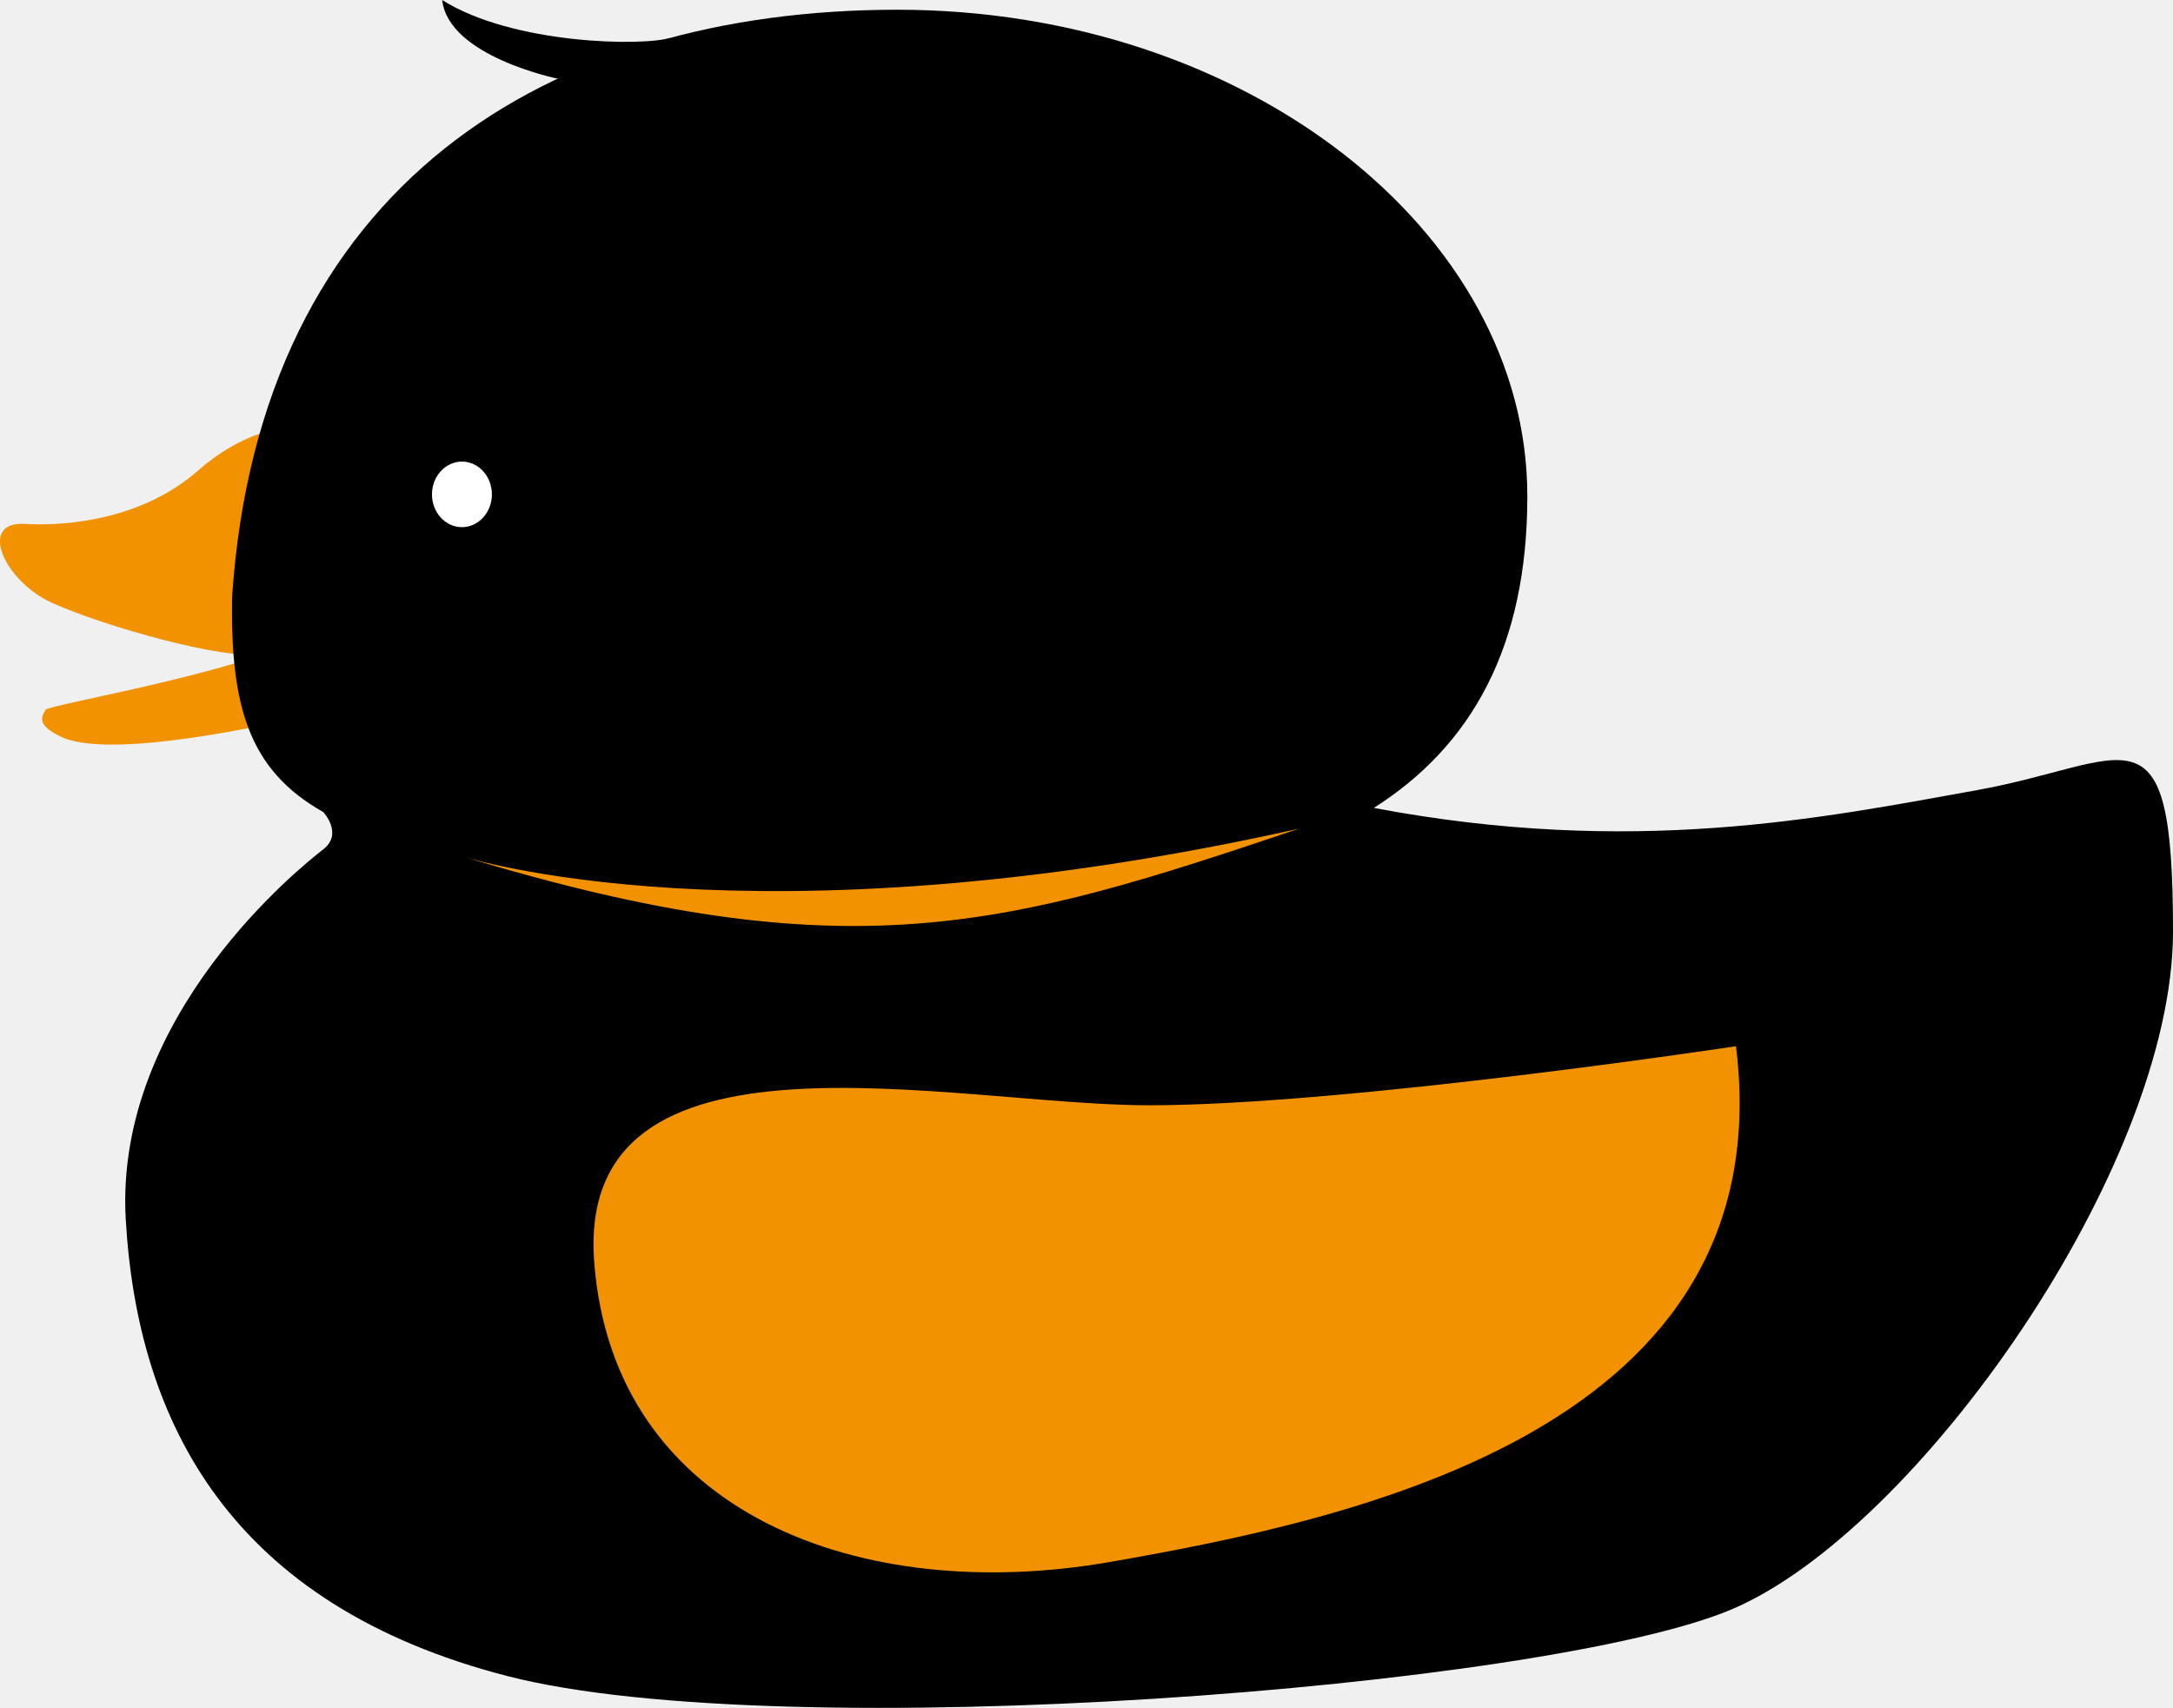
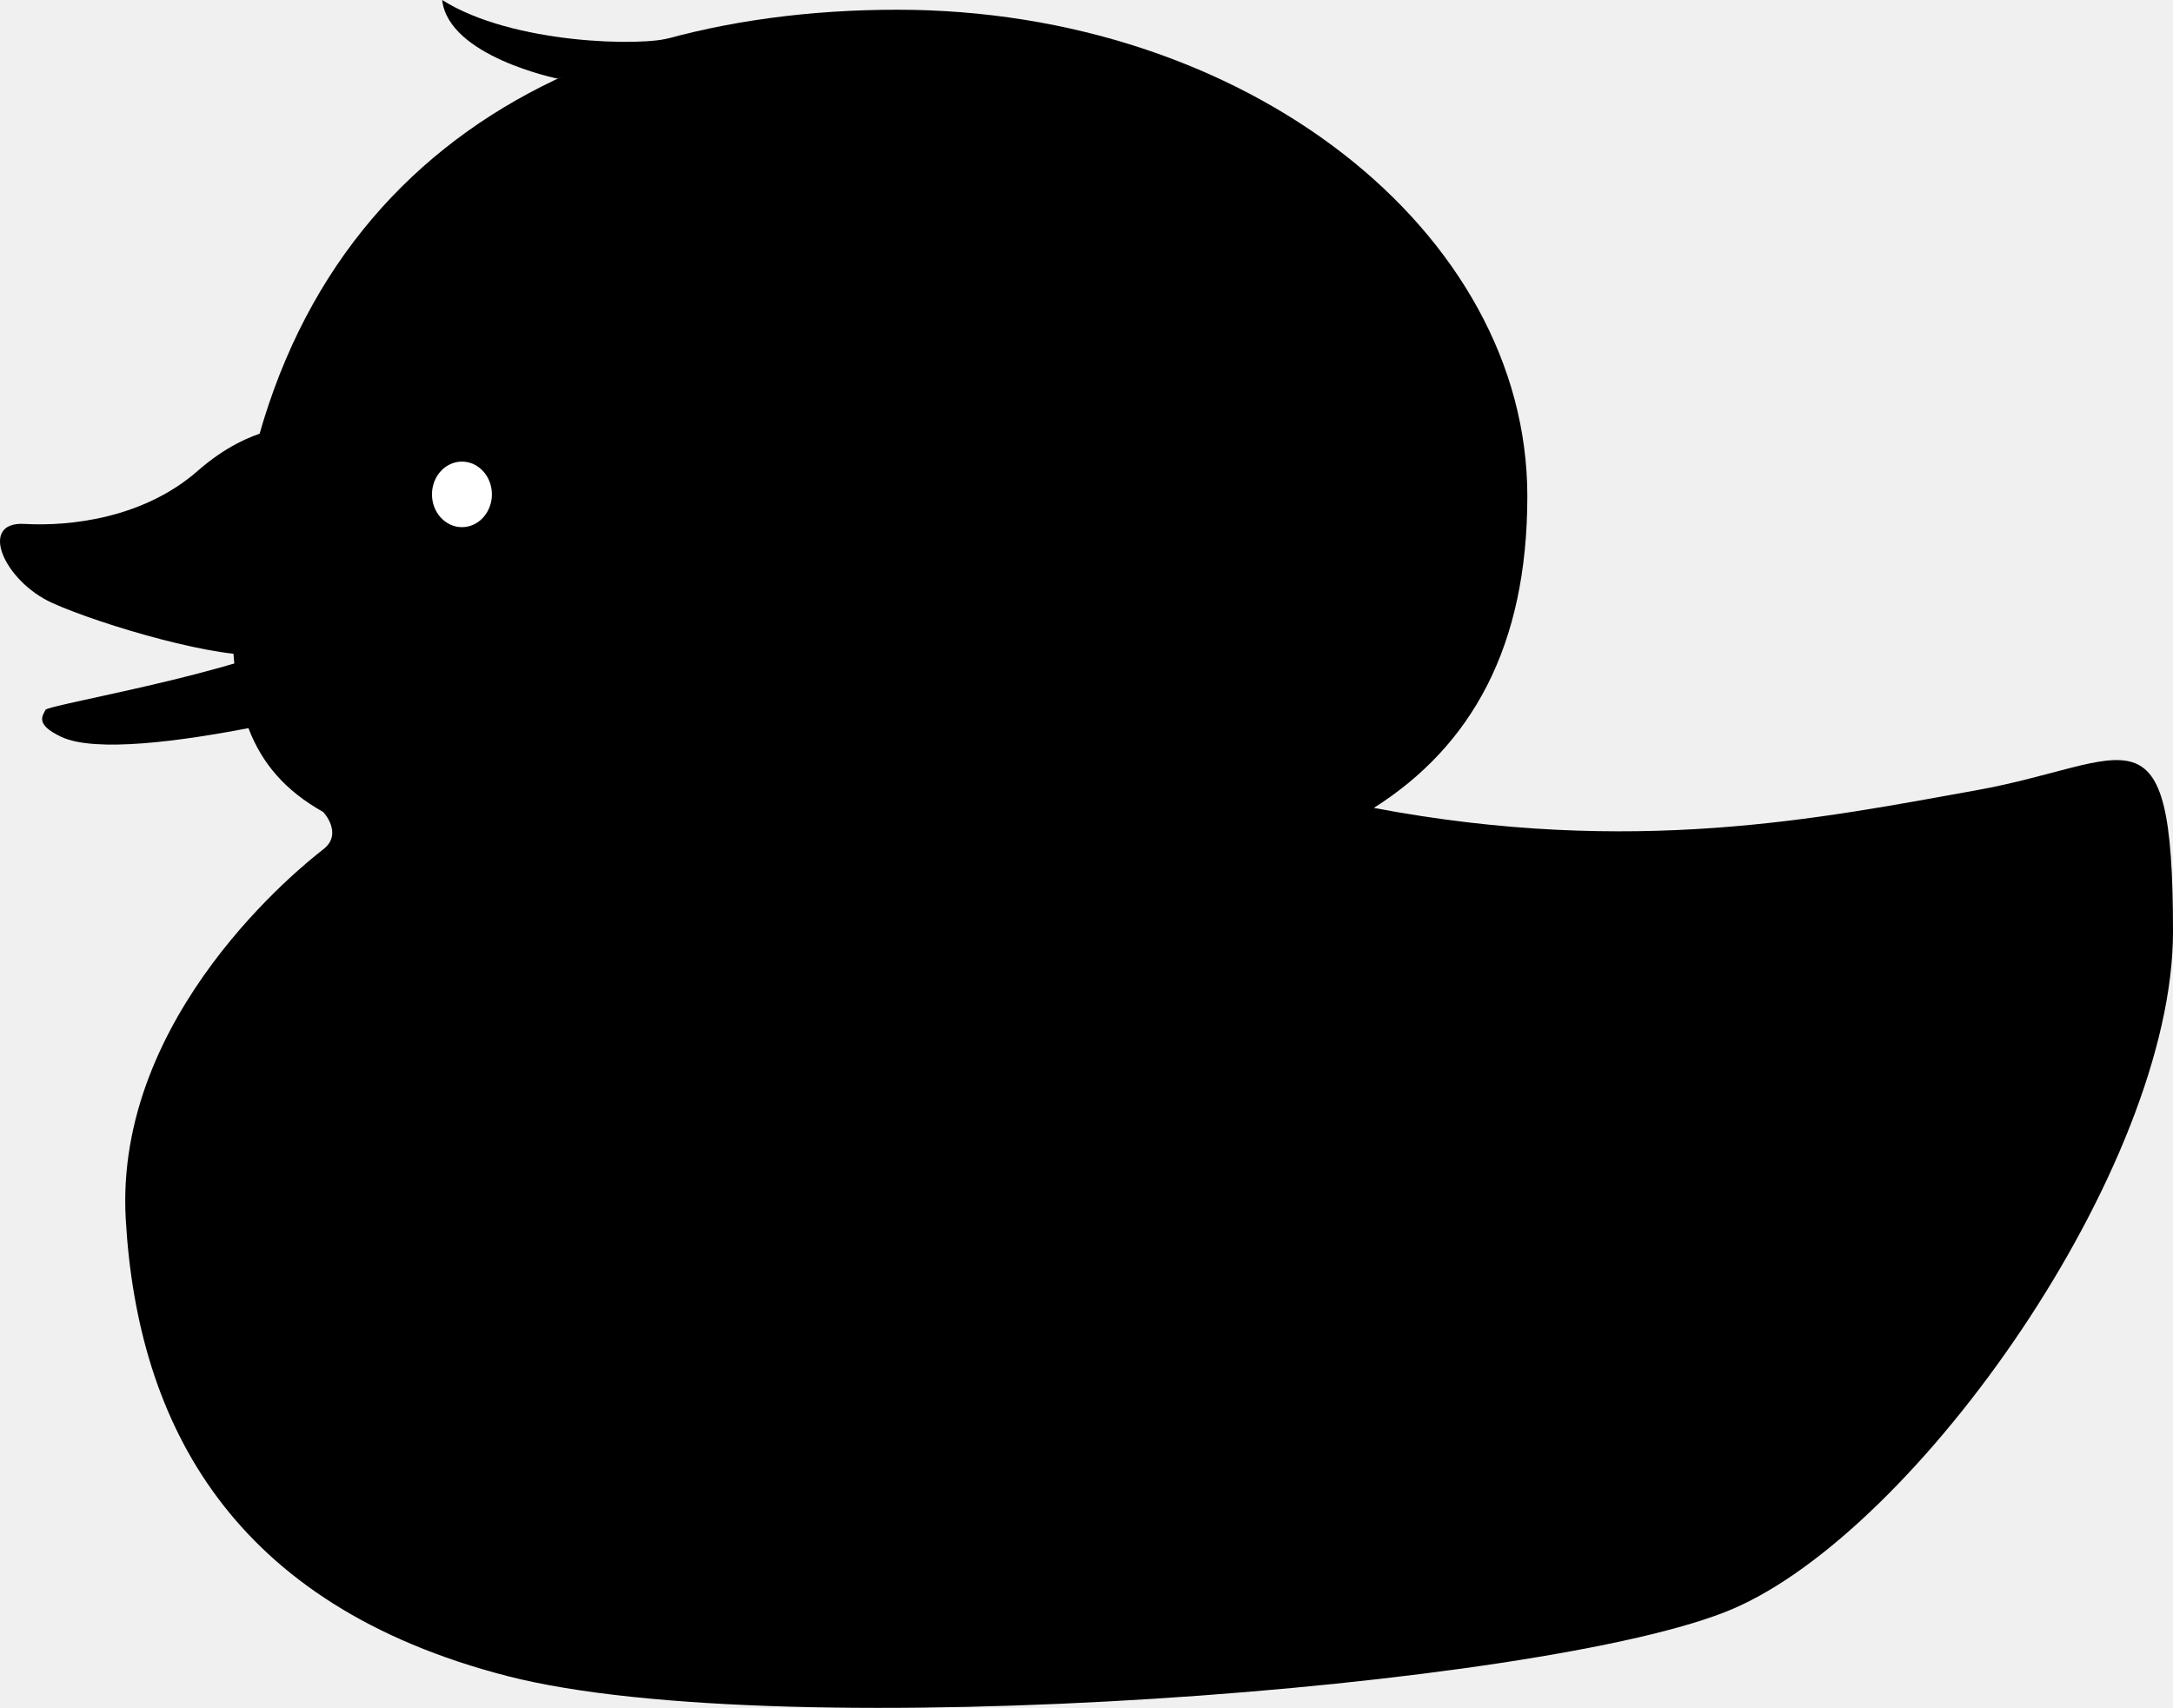
<svg xmlns="http://www.w3.org/2000/svg" version="1.1" id="Layer_1" x="0px" y="0px" width="349.33px" height="274.555px" viewBox="0 0 349.33 274.555" enable-background="new 0 0 349.33 274.555" xml:space="preserve">
  <g id="Layer_2">
    <g>
-       <path fill="#F39200" d="M47.825,68.628c0,0-7.371-0.534-16.022,7.05S11.401,84.65,3.924,84.223    c-7.478-0.427-3.312,9.187,4.486,12.711c7.797,3.525,27.45,9.293,34.073,8.226C49.107,104.091,49.854,69.91,47.825,68.628z" />
-       <path fill="#F39200" d="M64.117,111.398c0,0-43.315,12.123-54.242,7.072c-4.411-2.071-2.95-3.473-2.561-4.36    c0.391-0.887,39.017-7.253,44.186-13.777C56.667,93.808,65.764,108.642,64.117,111.398z" />
+       <path fill="{{dark-color}}" d="M47.825,68.628c0,0-7.371-0.534-16.022,7.05S11.401,84.65,3.924,84.223    c-7.478-0.427-3.312,9.187,4.486,12.711c7.797,3.525,27.45,9.293,34.073,8.226C49.107,104.091,49.854,69.91,47.825,68.628z" />
+       <path fill="{{dark-color}}" d="M64.117,111.398c0,0-43.315,12.123-54.242,7.072c-4.411-2.071-2.95-3.473-2.561-4.36    c0.391-0.887,39.017-7.253,44.186-13.777C56.667,93.808,65.764,108.642,64.117,111.398z" />
      <path fill="{{color}}" d="M317.685,127.047c-24.684,4.431-55.051,10.725-96.829,2.831l0,0c15.738-9.983,24.678-25.965,24.678-50.097    c0-42.646-45.339-78.216-101.267-78.216c-55.927,0-102.531,28.014-106.962,94.469c-0.235,17.101,2.461,27.656,14.659,34.505    c0.005,0.006,3.262,3.471,0,6.001c-3.266,2.532-33.646,26.583-31.747,59.494c1.898,32.91,17.088,62.023,61.392,73.417    c44.305,11.393,167.091,1.898,196.836-10.76c29.746-12.657,70.886-71.051,70.886-108.942    C349.33,111.857,342.368,122.617,317.685,127.047z" />
-       <path fill="#F39200" d="M279.078,168.187c0,0-62.744,9.494-94.348,9.494c-31.603,0-92.361-15.188-89.197,25.316    c3.163,40.505,43.037,55.062,82.91,48.101S286.672,229.578,279.078,168.187z" />
+       <path fill="{{dark-color}}" d="M279.078,168.187c0,0-62.744,9.494-94.348,9.494c-31.603,0-92.361-15.188-89.197,25.316    c3.163,40.505,43.037,55.062,82.91,48.101S286.672,229.578,279.078,168.187z" />
      <ellipse transform="matrix(0.1414 -0.99 0.99 0.1414 -19.8078 149.4951)" cx="76.28" cy="86.167" rx="17.088" ry="13.29" />
      <ellipse fill="#FFFFFF" cx="74.26" cy="79.474" rx="4.817" ry="5.27" />
-       <path fill="#F39200" d="M74.26,137.643c0,0,46.588,15.189,134.562-4.431C161.989,149.035,136.532,156.63,74.26,137.643z" />
+       <path fill="{{dark-color}}" d="M74.26,137.643c0,0,46.588,15.189,134.562-4.431C161.989,149.035,136.532,156.63,74.26,137.643z" />
      <path fill="{{color}}" d="M89.66,12.648c0,0-17.575-3.564-18.575-12.647c11.333,7.167,32.46,7.49,36.844,6.04" />
    </g>
  </g>
</svg>
